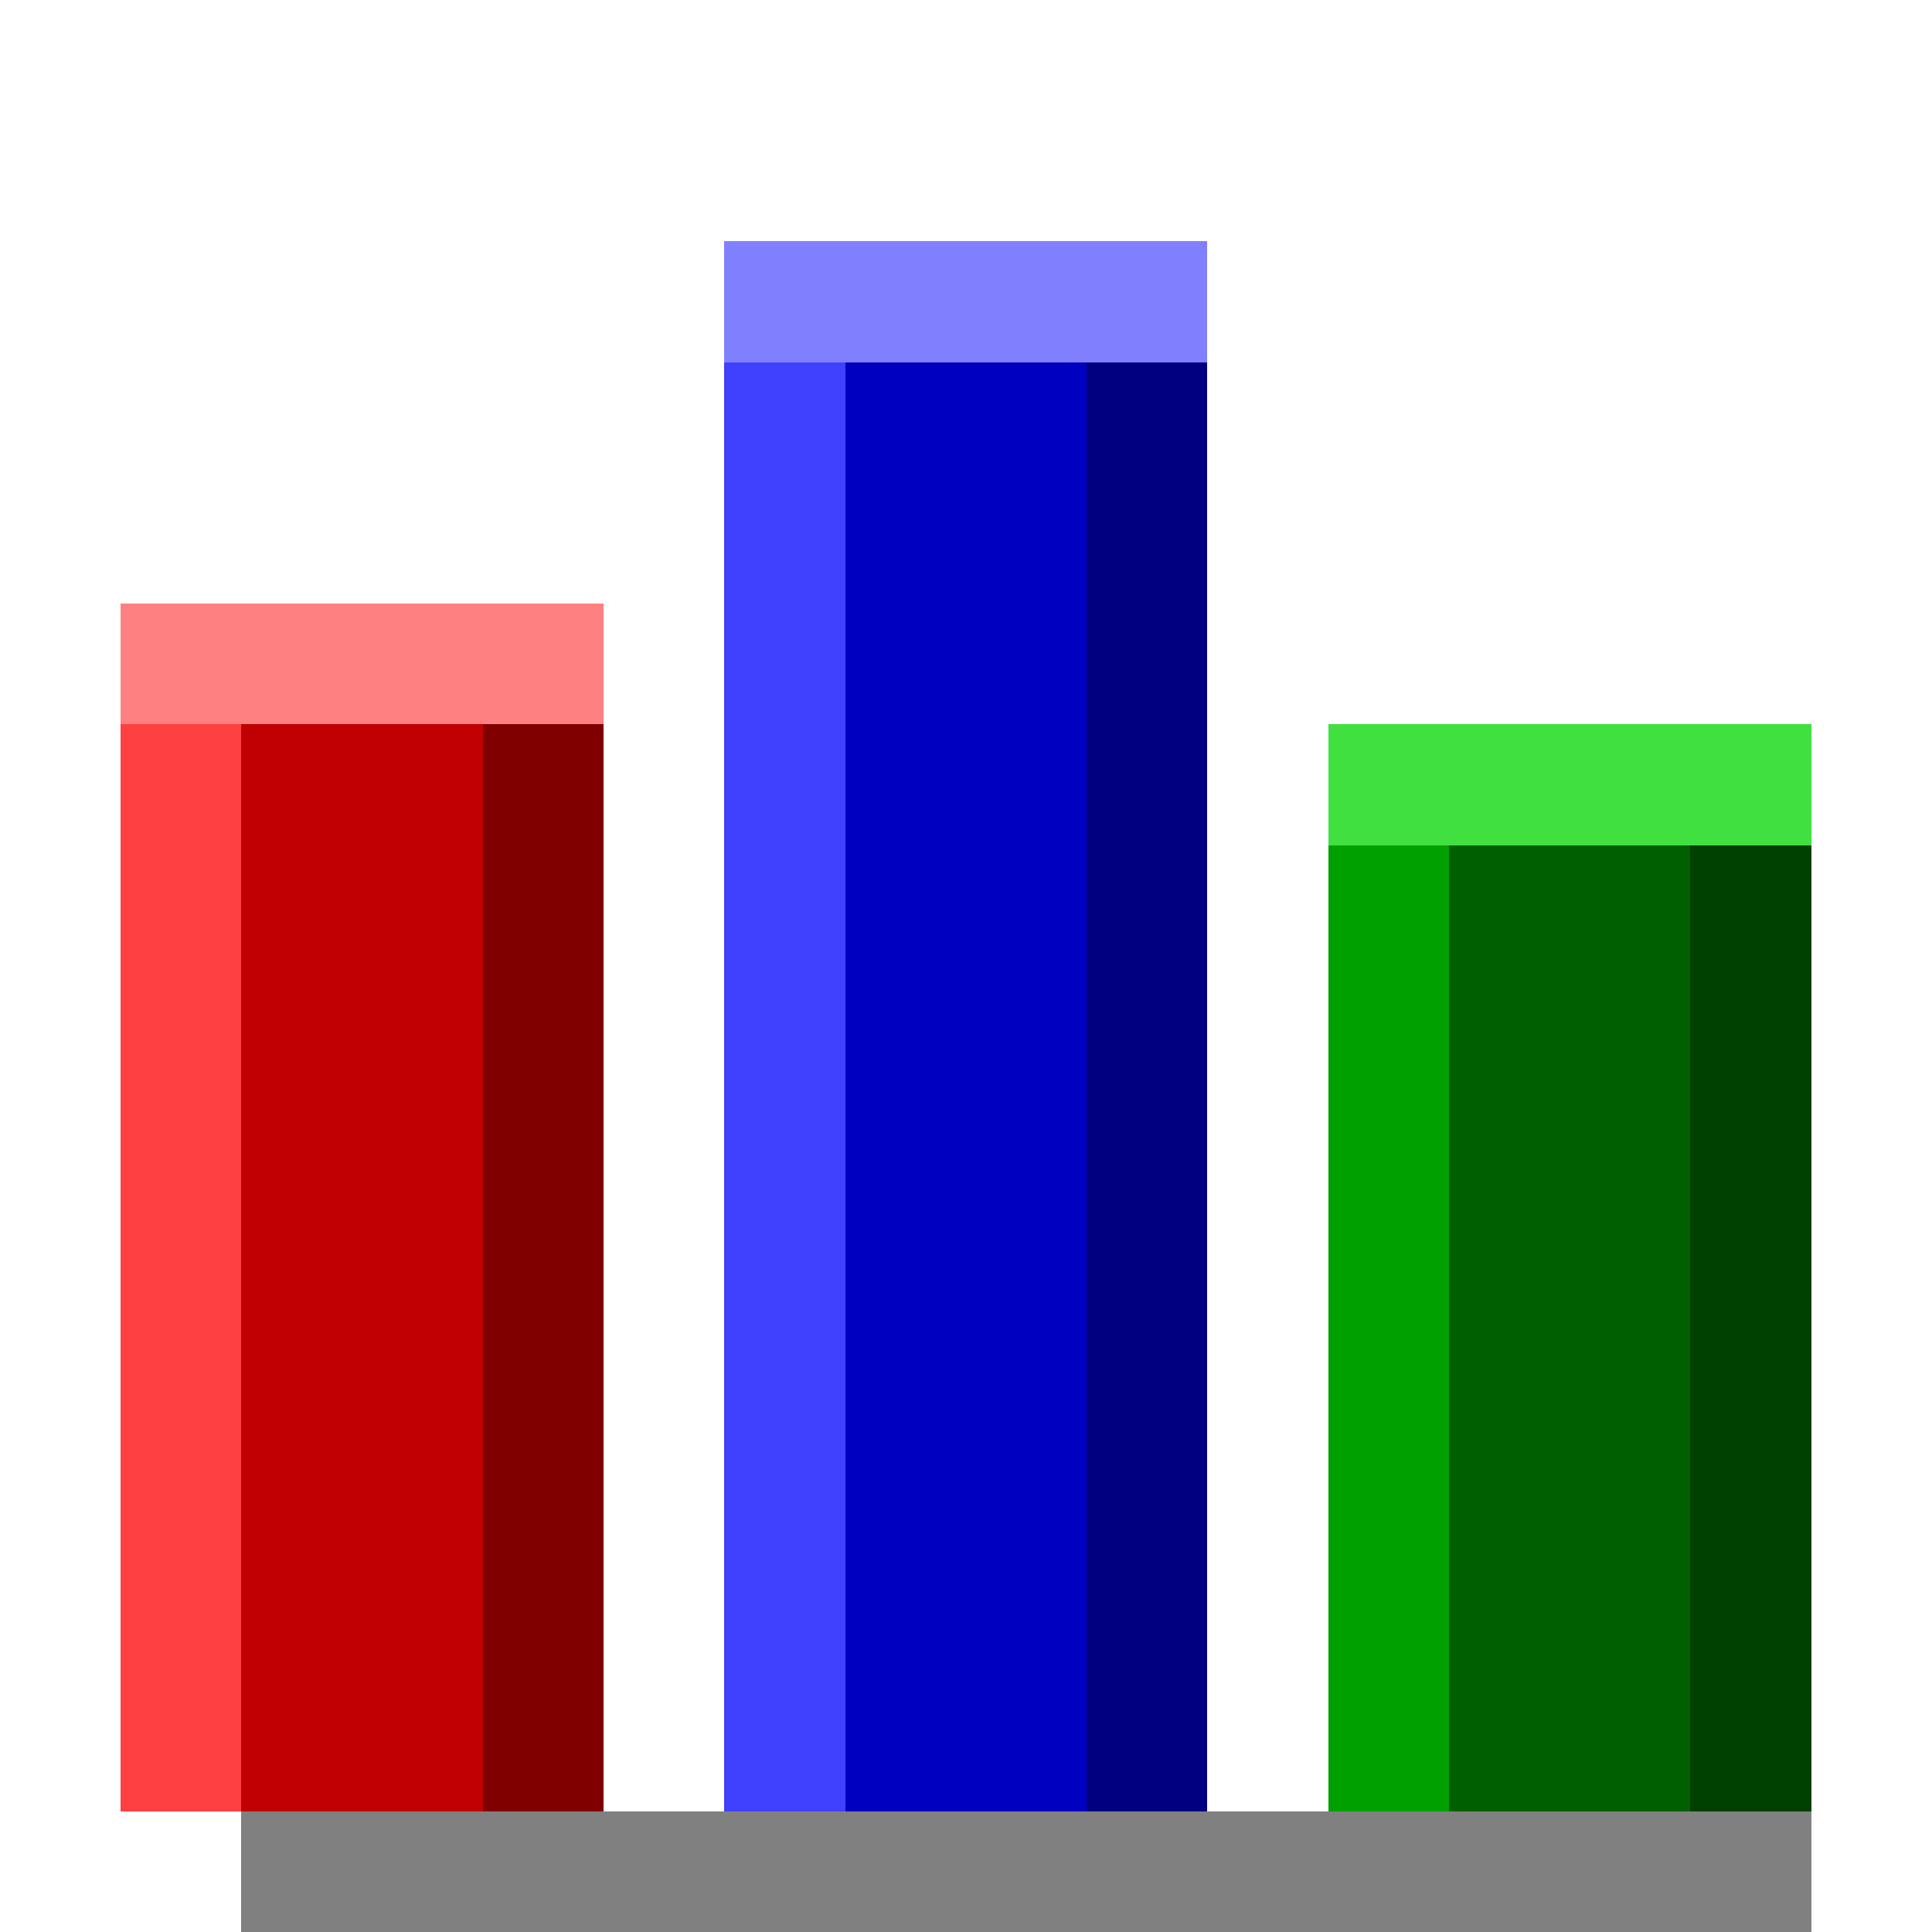
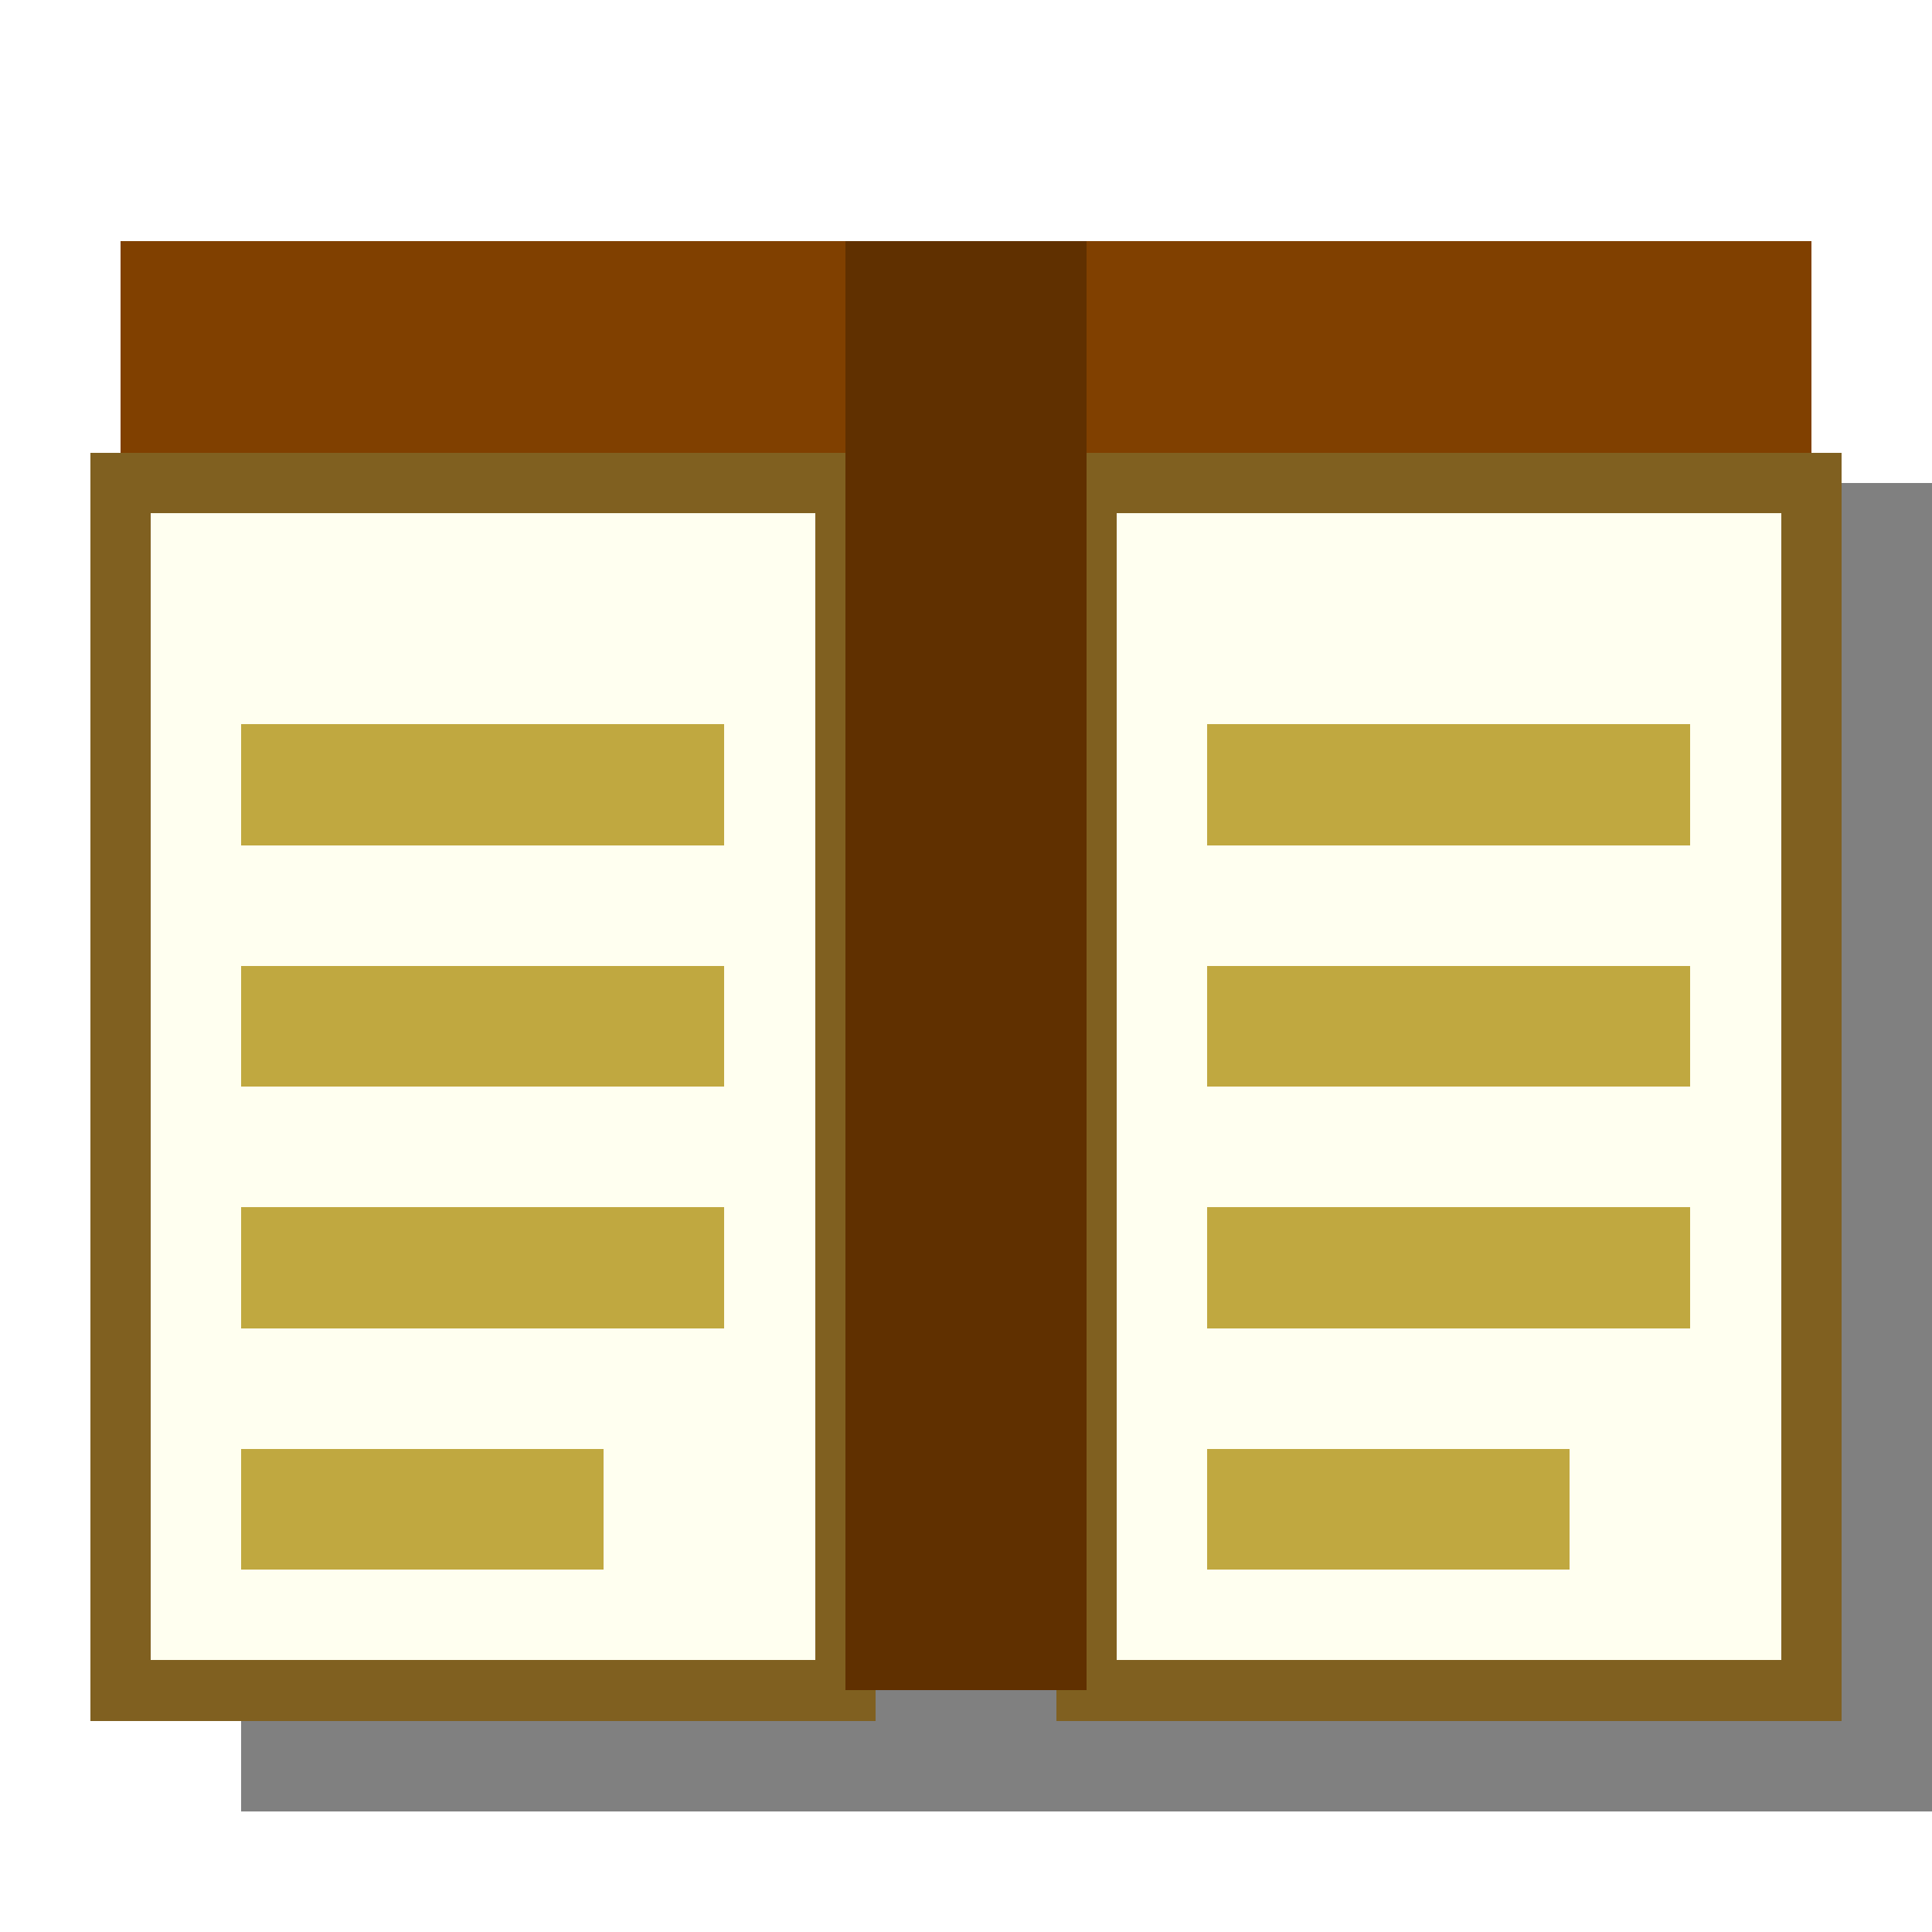
<svg xmlns="http://www.w3.org/2000/svg" viewBox="0 0 16 16" width="16" height="16" shape-rendering="crispEdges">
-   <rect x="2" y="15" width="13" height="1" fill="#808080" />
-   <rect x="1" y="5" width="4" height="10" fill="#c00000" />
-   <rect x="1" y="5" width="1" height="10" fill="#ff4040" />
-   <rect x="4" y="5" width="1" height="10" fill="#800000" />
-   <rect x="1" y="5" width="4" height="1" fill="#ff8080" />
-   <rect x="6" y="2" width="4" height="13" fill="#0000c0" />
-   <rect x="6" y="2" width="1" height="13" fill="#4040ff" />
-   <rect x="9" y="2" width="1" height="13" fill="#000080" />
-   <rect x="6" y="2" width="4" height="1" fill="#8080ff" />
-   <rect x="11" y="6" width="4" height="9" fill="#006000" />
-   <rect x="11" y="6" width="1" height="9" fill="#00a000" />
-   <rect x="14" y="6" width="1" height="9" fill="#004000" />
-   <rect x="11" y="6" width="4" height="1" fill="#40e040" />
+   <rect x="2" y="4" width="14" height="11" fill="#808080" />
+   <rect x="1" y="2" width="14" height="2" fill="#804000" />
+   <rect x="1" y="4" width="6" height="10" fill="#fffff0" />
+   <rect x="1" y="4" width="6" height="10" fill="none" stroke="#806020" stroke-width="0.5" />
+   <rect x="9" y="4" width="6" height="10" fill="#fffff0" />
+   <rect x="9" y="4" width="6" height="10" fill="none" stroke="#806020" stroke-width="0.5" />
+   <rect x="7" y="2" width="2" height="12" fill="#603000" />
+   <rect x="2" y="6" width="4" height="1" fill="#c0a840" />
+   <rect x="2" y="8" width="4" height="1" fill="#c0a840" />
+   <rect x="2" y="10" width="4" height="1" fill="#c0a840" />
+   <rect x="2" y="12" width="3" height="1" fill="#c0a840" />
+   <rect x="10" y="6" width="4" height="1" fill="#c0a840" />
+   <rect x="10" y="8" width="4" height="1" fill="#c0a840" />
+   <rect x="10" y="10" width="4" height="1" fill="#c0a840" />
+   <rect x="10" y="12" width="3" height="1" fill="#c0a840" />
</svg>
